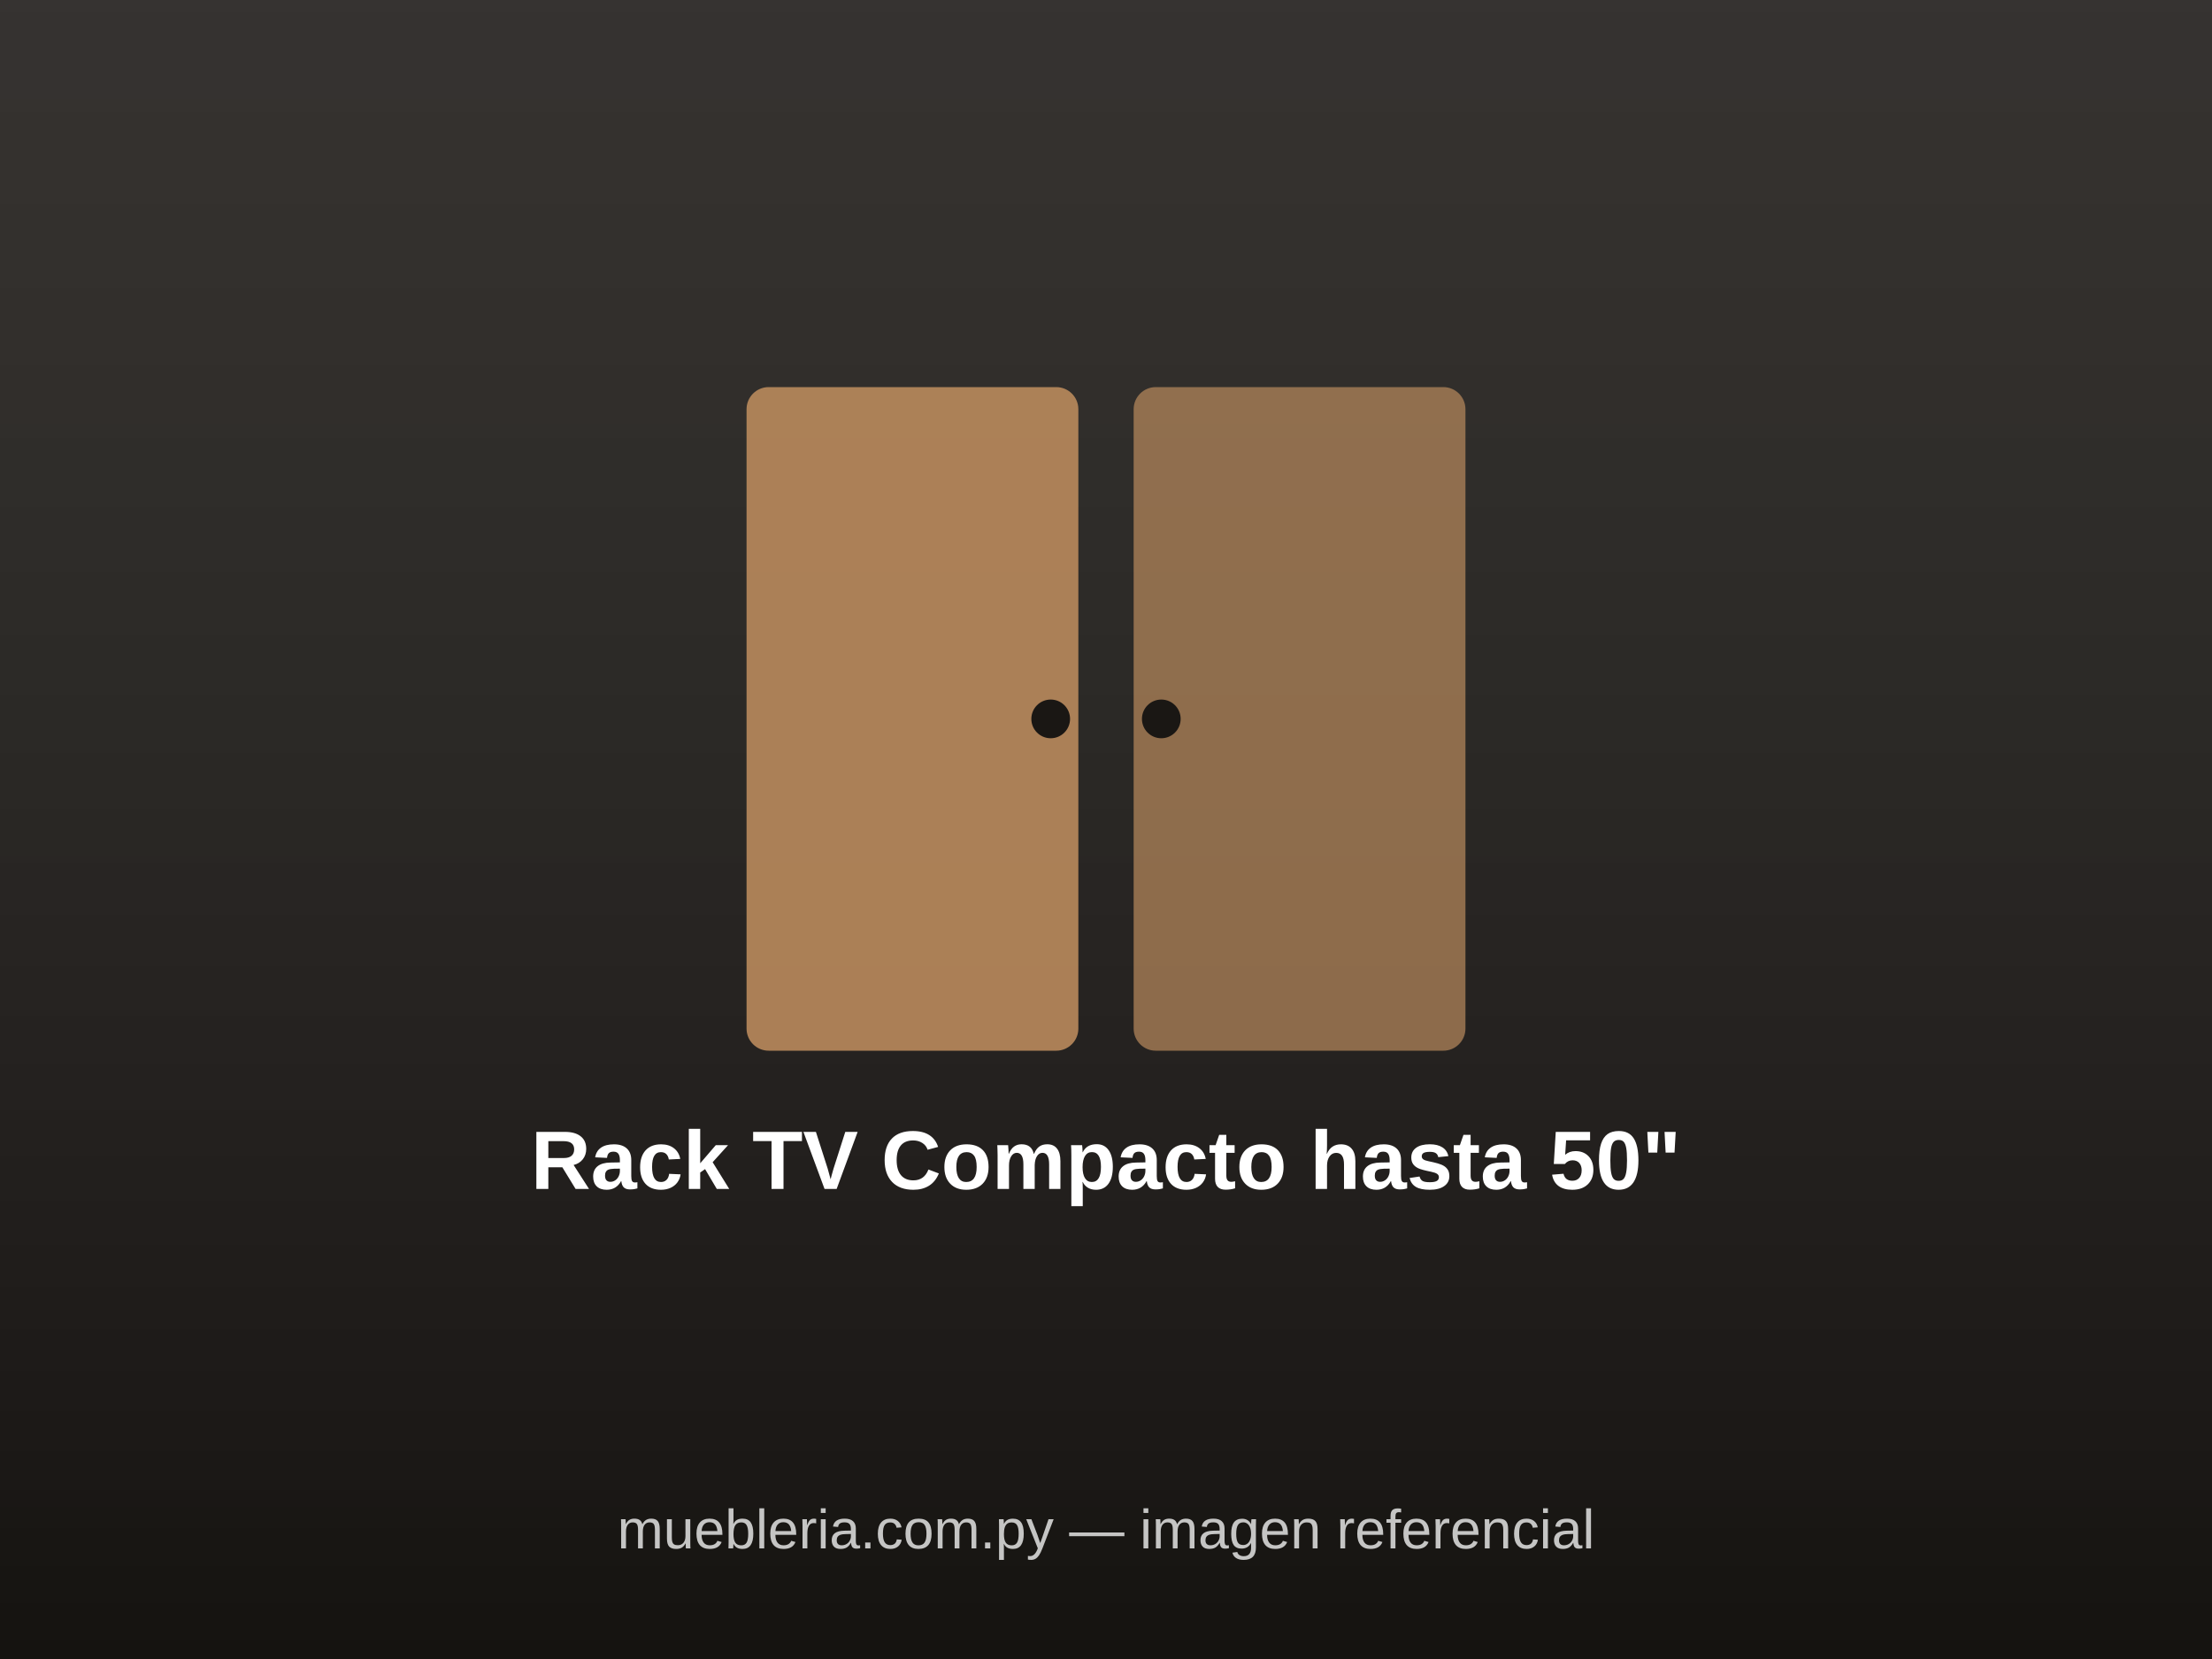
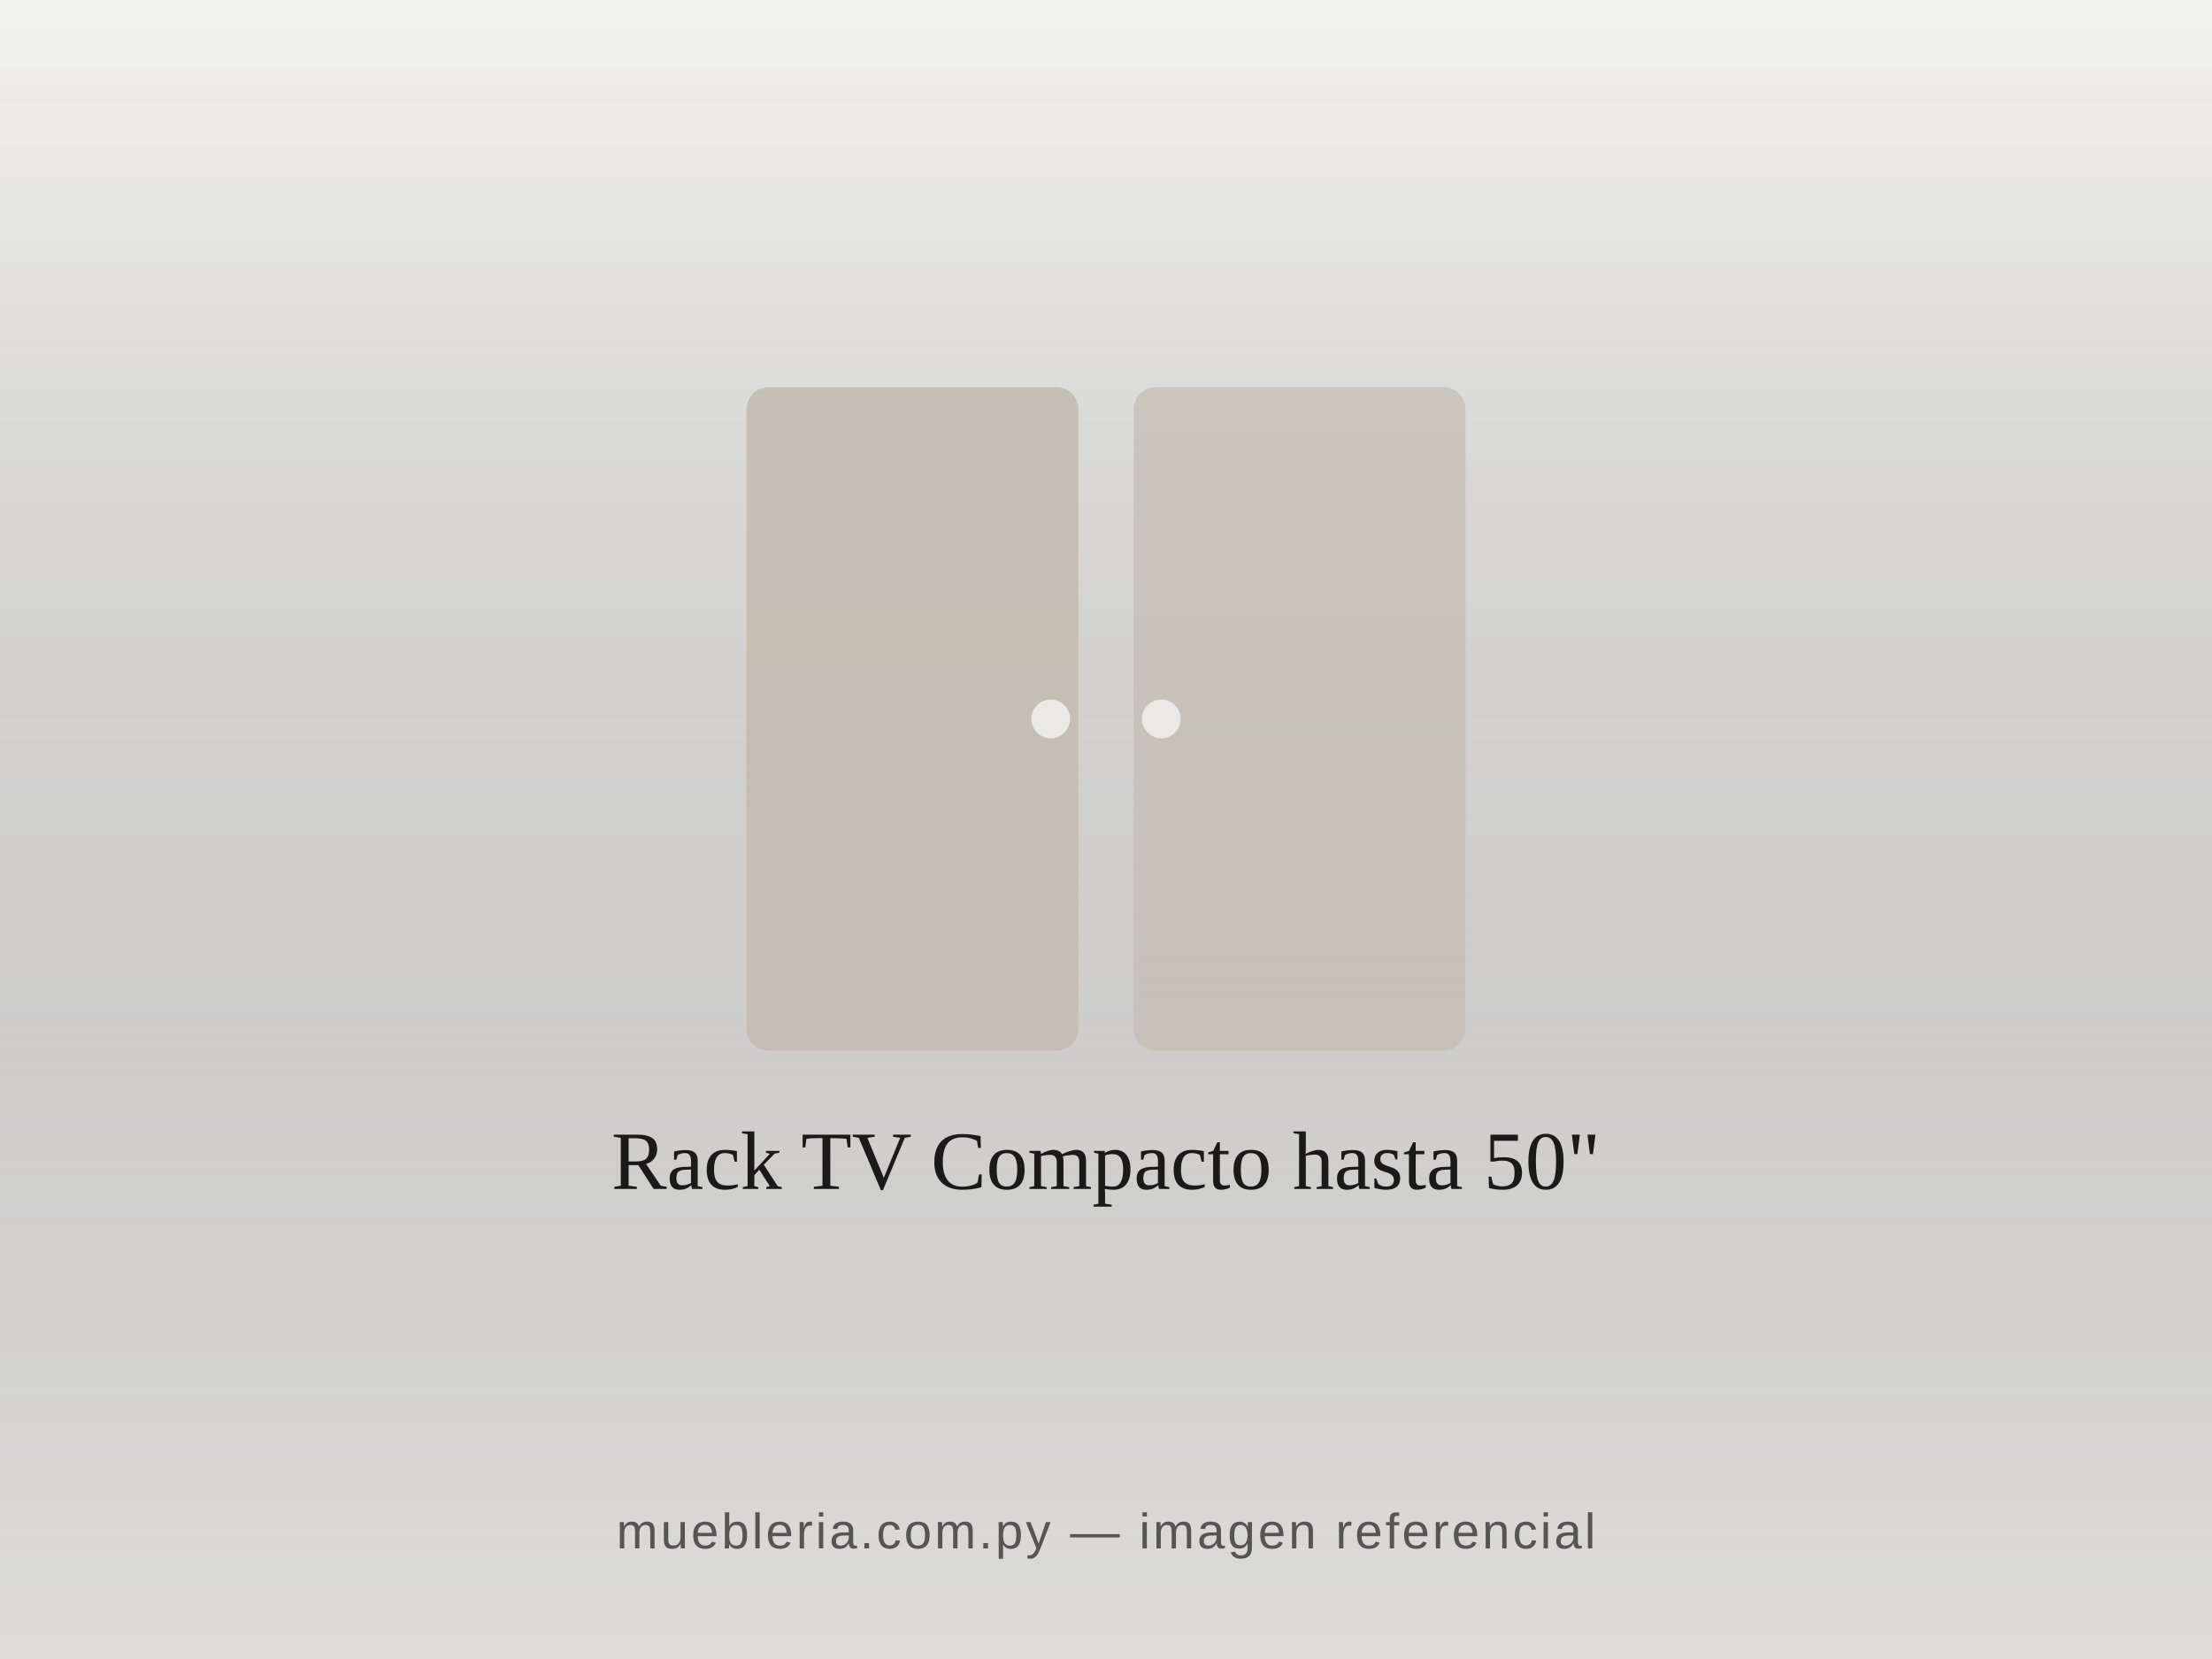
<svg xmlns="http://www.w3.org/2000/svg" width="800" height="600" viewBox="0 0 800 600" role="img" aria-label="Rack TV Compacto hasta 50&quot;">
-   <rect width="800" height="600" fill="#1a1714" />
+   <rect width="800" height="600" fill="#EAE9E6" />
  <rect width="800" height="600" fill="url(#g)" />
  <defs>
    <linearGradient id="g" x1="0" y1="0" x2="0" y2="1">
-       <stop offset="0" stop-color="#ffffff" stop-opacity="0.12" />
-       <stop offset="1" stop-color="#000000" stop-opacity="0.18" />
+       <stop offset="0" stop-color="#ffffff" stop-opacity="0.45" />
+       <stop offset="1" stop-color="#000000" stop-opacity="0.05" />
    </linearGradient>
  </defs>
-   <rect x="270" y="140" width="120" height="240" rx="8" fill="#b98a5c" opacity="0.9" />
-   <rect x="410" y="140" width="120" height="240" rx="8" fill="#b98a5c" opacity="0.7" />
-   <circle cx="380" cy="260" r="7" fill="#1a1714" />
-   <circle cx="420" cy="260" r="7" fill="#1a1714" />
-   <text x="400" y="430" text-anchor="middle" font-family="Arial, Helvetica, sans-serif" font-size="30" font-weight="bold" fill="#ffffff">
+   <rect x="270" y="140" width="120" height="240" rx="8" fill="#C3BCB1" opacity="0.9" />
+   <rect x="410" y="140" width="120" height="240" rx="8" fill="#C3BCB1" opacity="0.7" />
+   <circle cx="380" cy="260" r="7" fill="#EAE9E6" />
+   <circle cx="420" cy="260" r="7" fill="#EAE9E6" />
+   <text x="400" y="430" text-anchor="middle" font-family="Georgia, 'Times New Roman', serif" font-size="30" fill="#1A1A1A">
    <tspan x="400" dy="0">Rack TV Compacto hasta 50"</tspan>
  </text>
-   <text x="400" y="560" text-anchor="middle" font-family="Arial, Helvetica, sans-serif" font-size="20" fill="#ffffff" opacity="0.75">muebleria.com.py — imagen referencial</text>
+   <text x="400" y="560" text-anchor="middle" font-family="Arial, Helvetica, sans-serif" font-size="18" letter-spacing="1" fill="#555555">muebleria.com.py — imagen referencial</text>
</svg>
